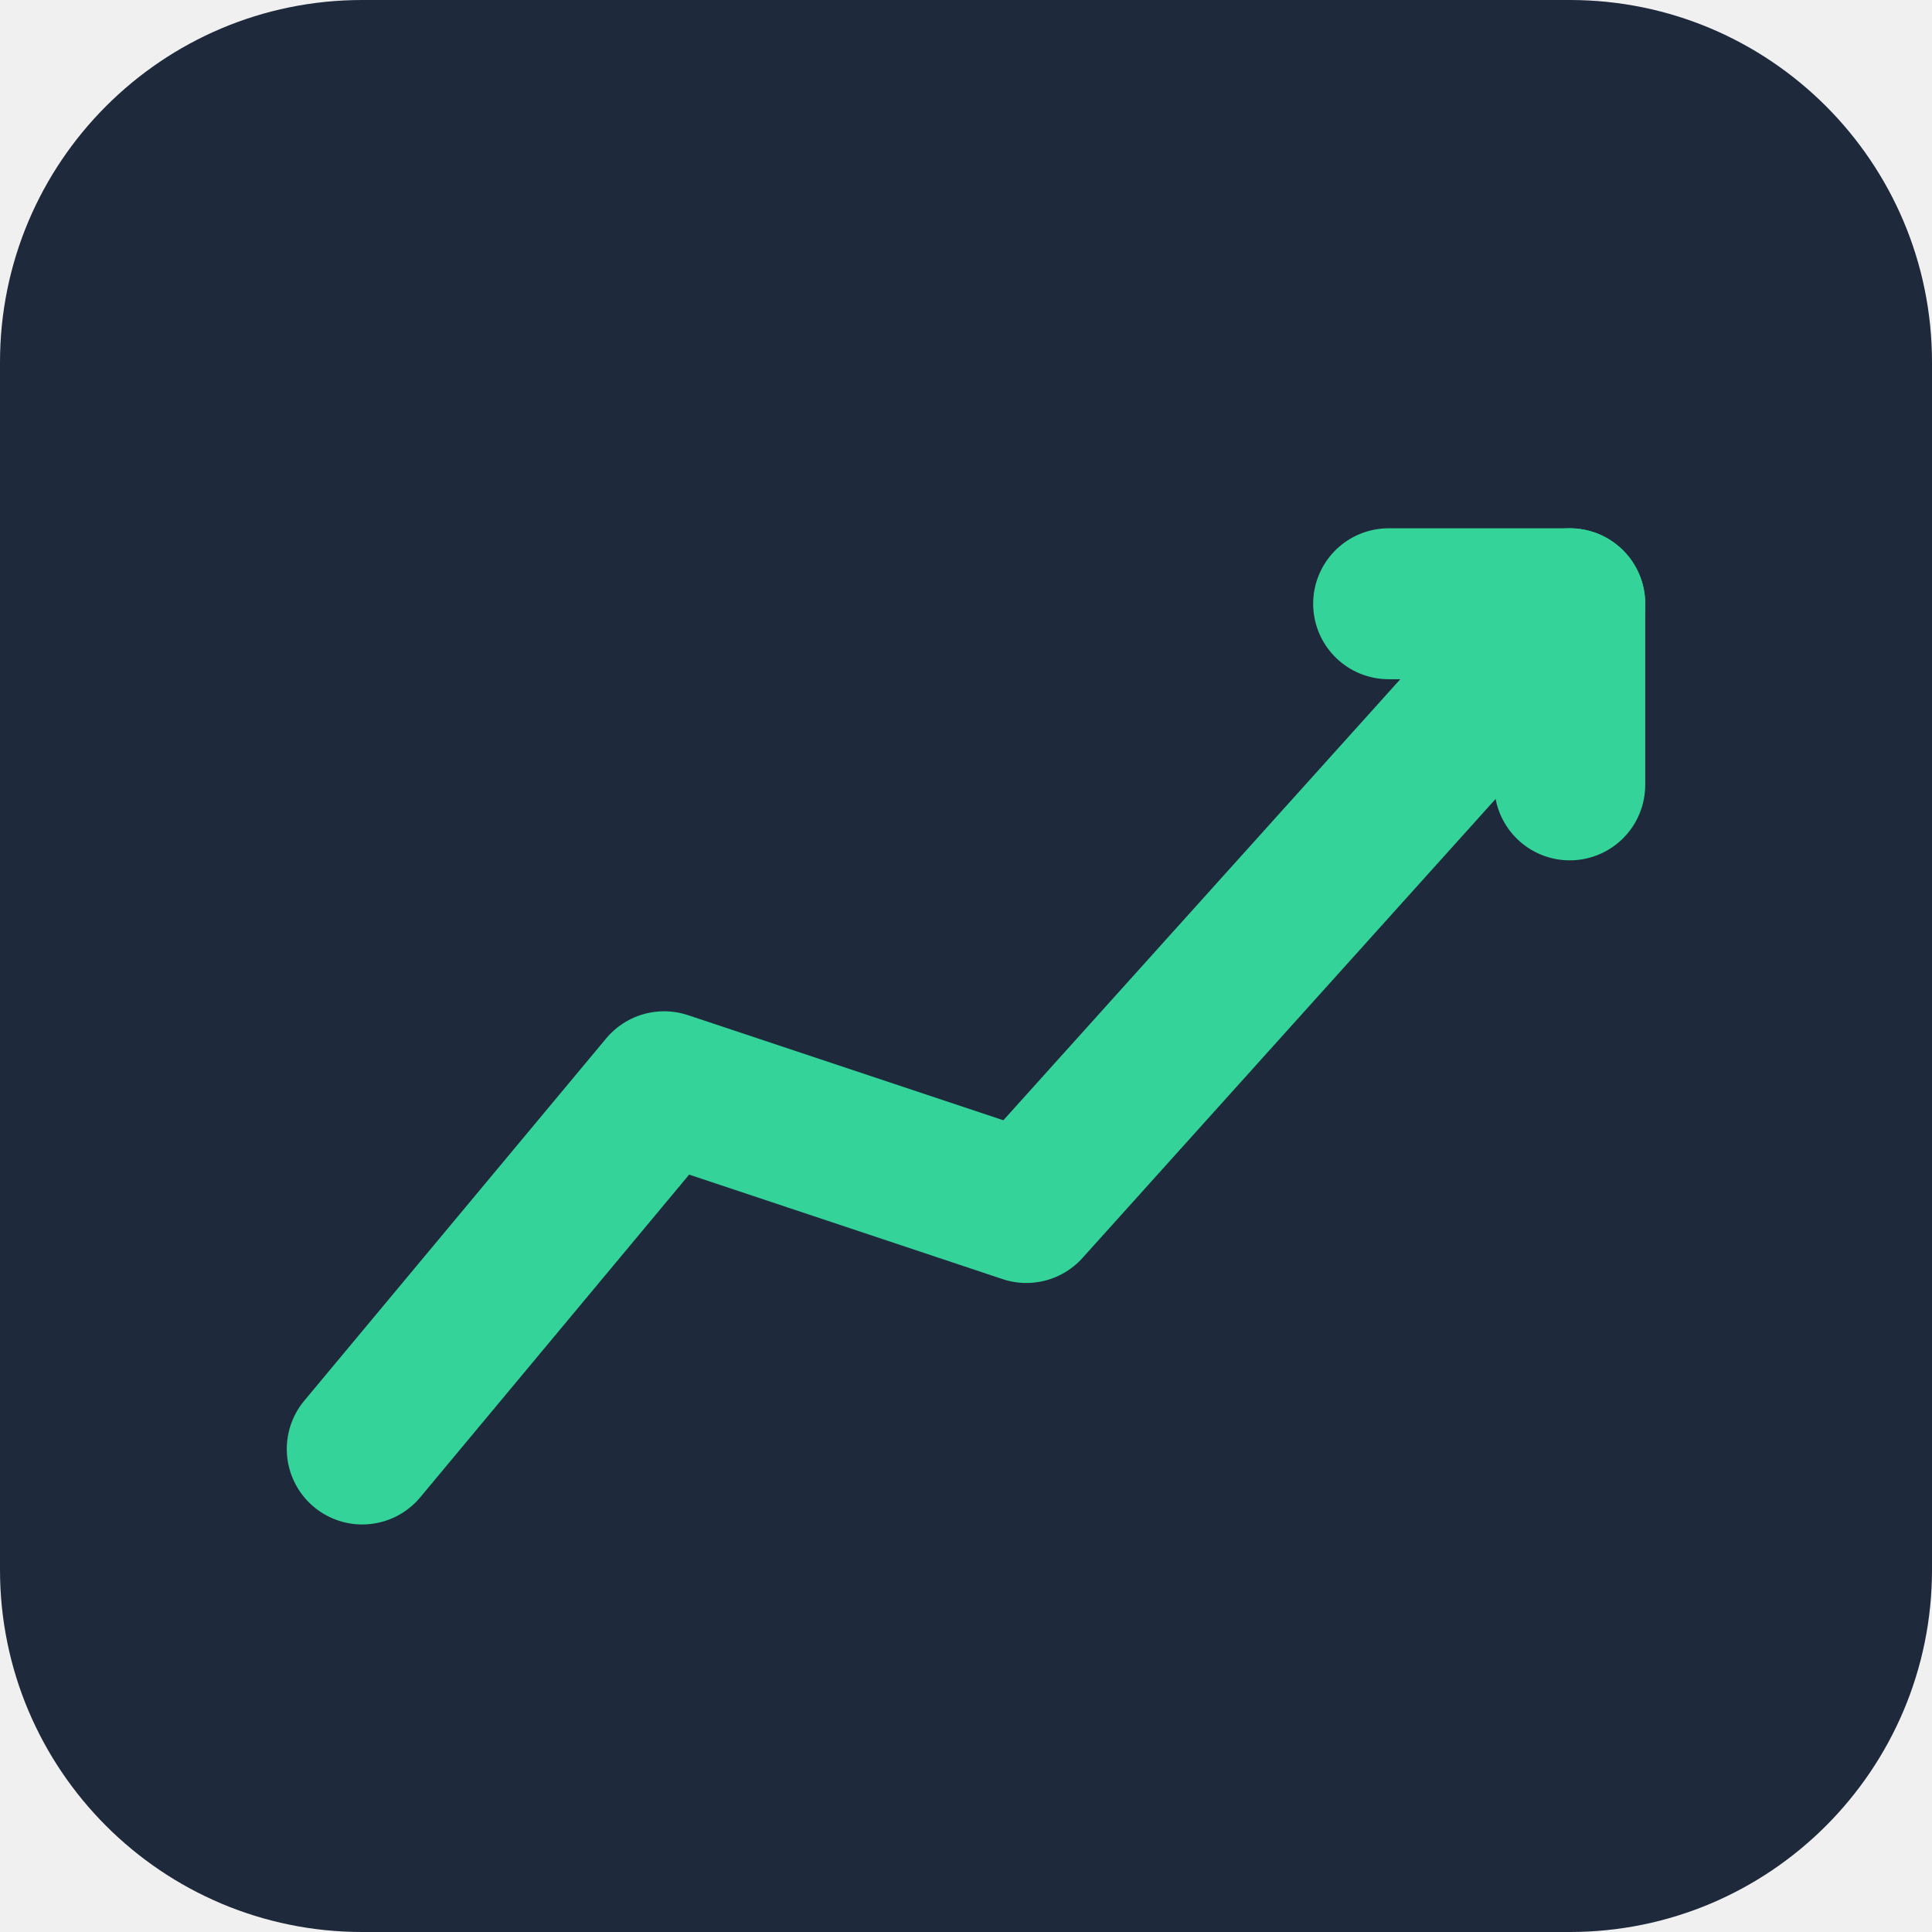
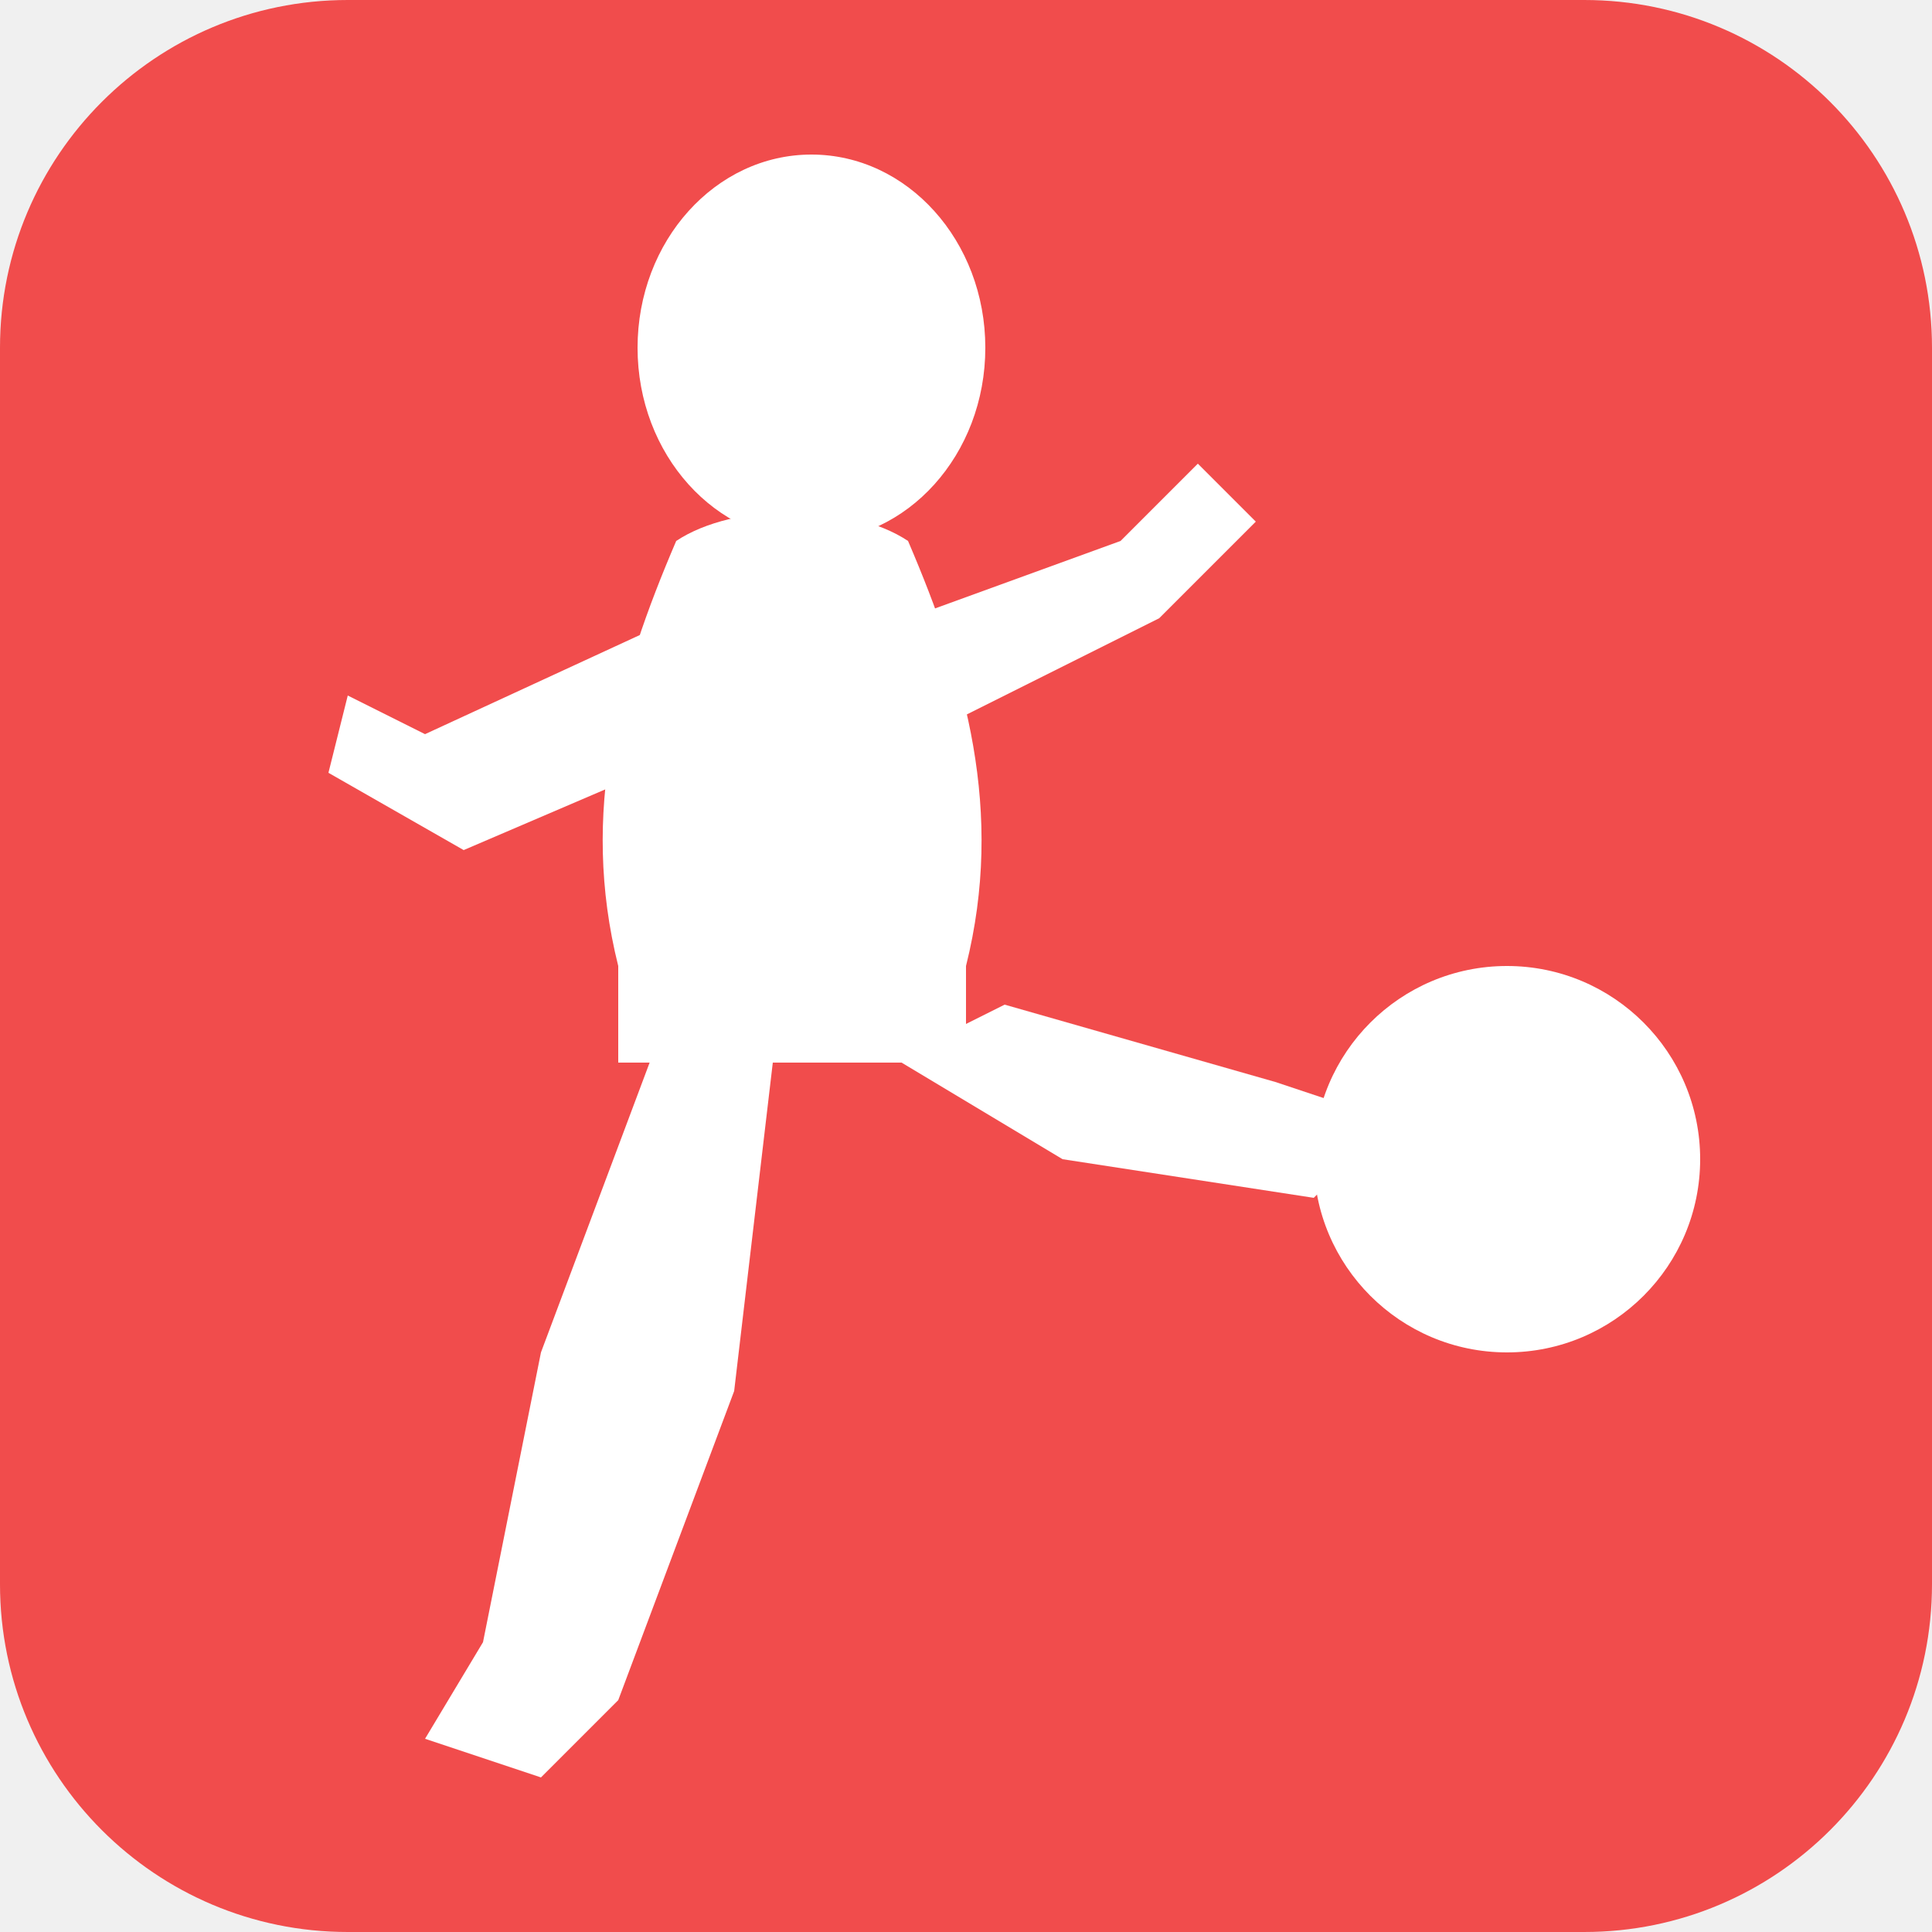
- <svg xmlns="http://www.w3.org/2000/svg" viewBox="0 0 32 32">
-   <rect width="32" height="32" rx="6" fill="#1e293b" />
-   <path d="M6 24 L11 18 L17 20 L26 10" stroke="#34d399" stroke-width="2.5" stroke-linecap="round" stroke-linejoin="round" fill="none" />
-   <path d="M23 10 L26 10 L26 13" stroke="#34d399" stroke-width="2.5" stroke-linecap="round" stroke-linejoin="round" fill="none" />
+ <svg xmlns="http://www.w3.org/2000/svg" viewBox="0 0 100 100">
+   <rect width="100" height="100" rx="18" fill="#f14c4c" />
+   <g fill="#ffffff">
+     <ellipse cx="42" cy="18" rx="9" ry="10" />
+     <path d="M35 28 C32 35 30 42 32 50 L32 55 L50 55 L50 50 C52 42 50 35 47 28 C44 26 38 26 35 28" />
+     <path d="M35 32 L22 38 L18 36 L17 40 L24 44 L38 38" />
+     <path d="M47 32 L58 28 L62 24 L65 27 L60 32 L48 38" />
+     <path d="M34 54 L28 70 L25 85 L22 90 L28 92 L32 88 L38 72 L40 55" />
+     <path d="M45 54 L55 60 L68 62 L72 58 L66 56 L52 52 L48 54" />
+     <circle cx="78" cy="60" r="10" fill="#ffffff" />
+   </g>
</svg>
